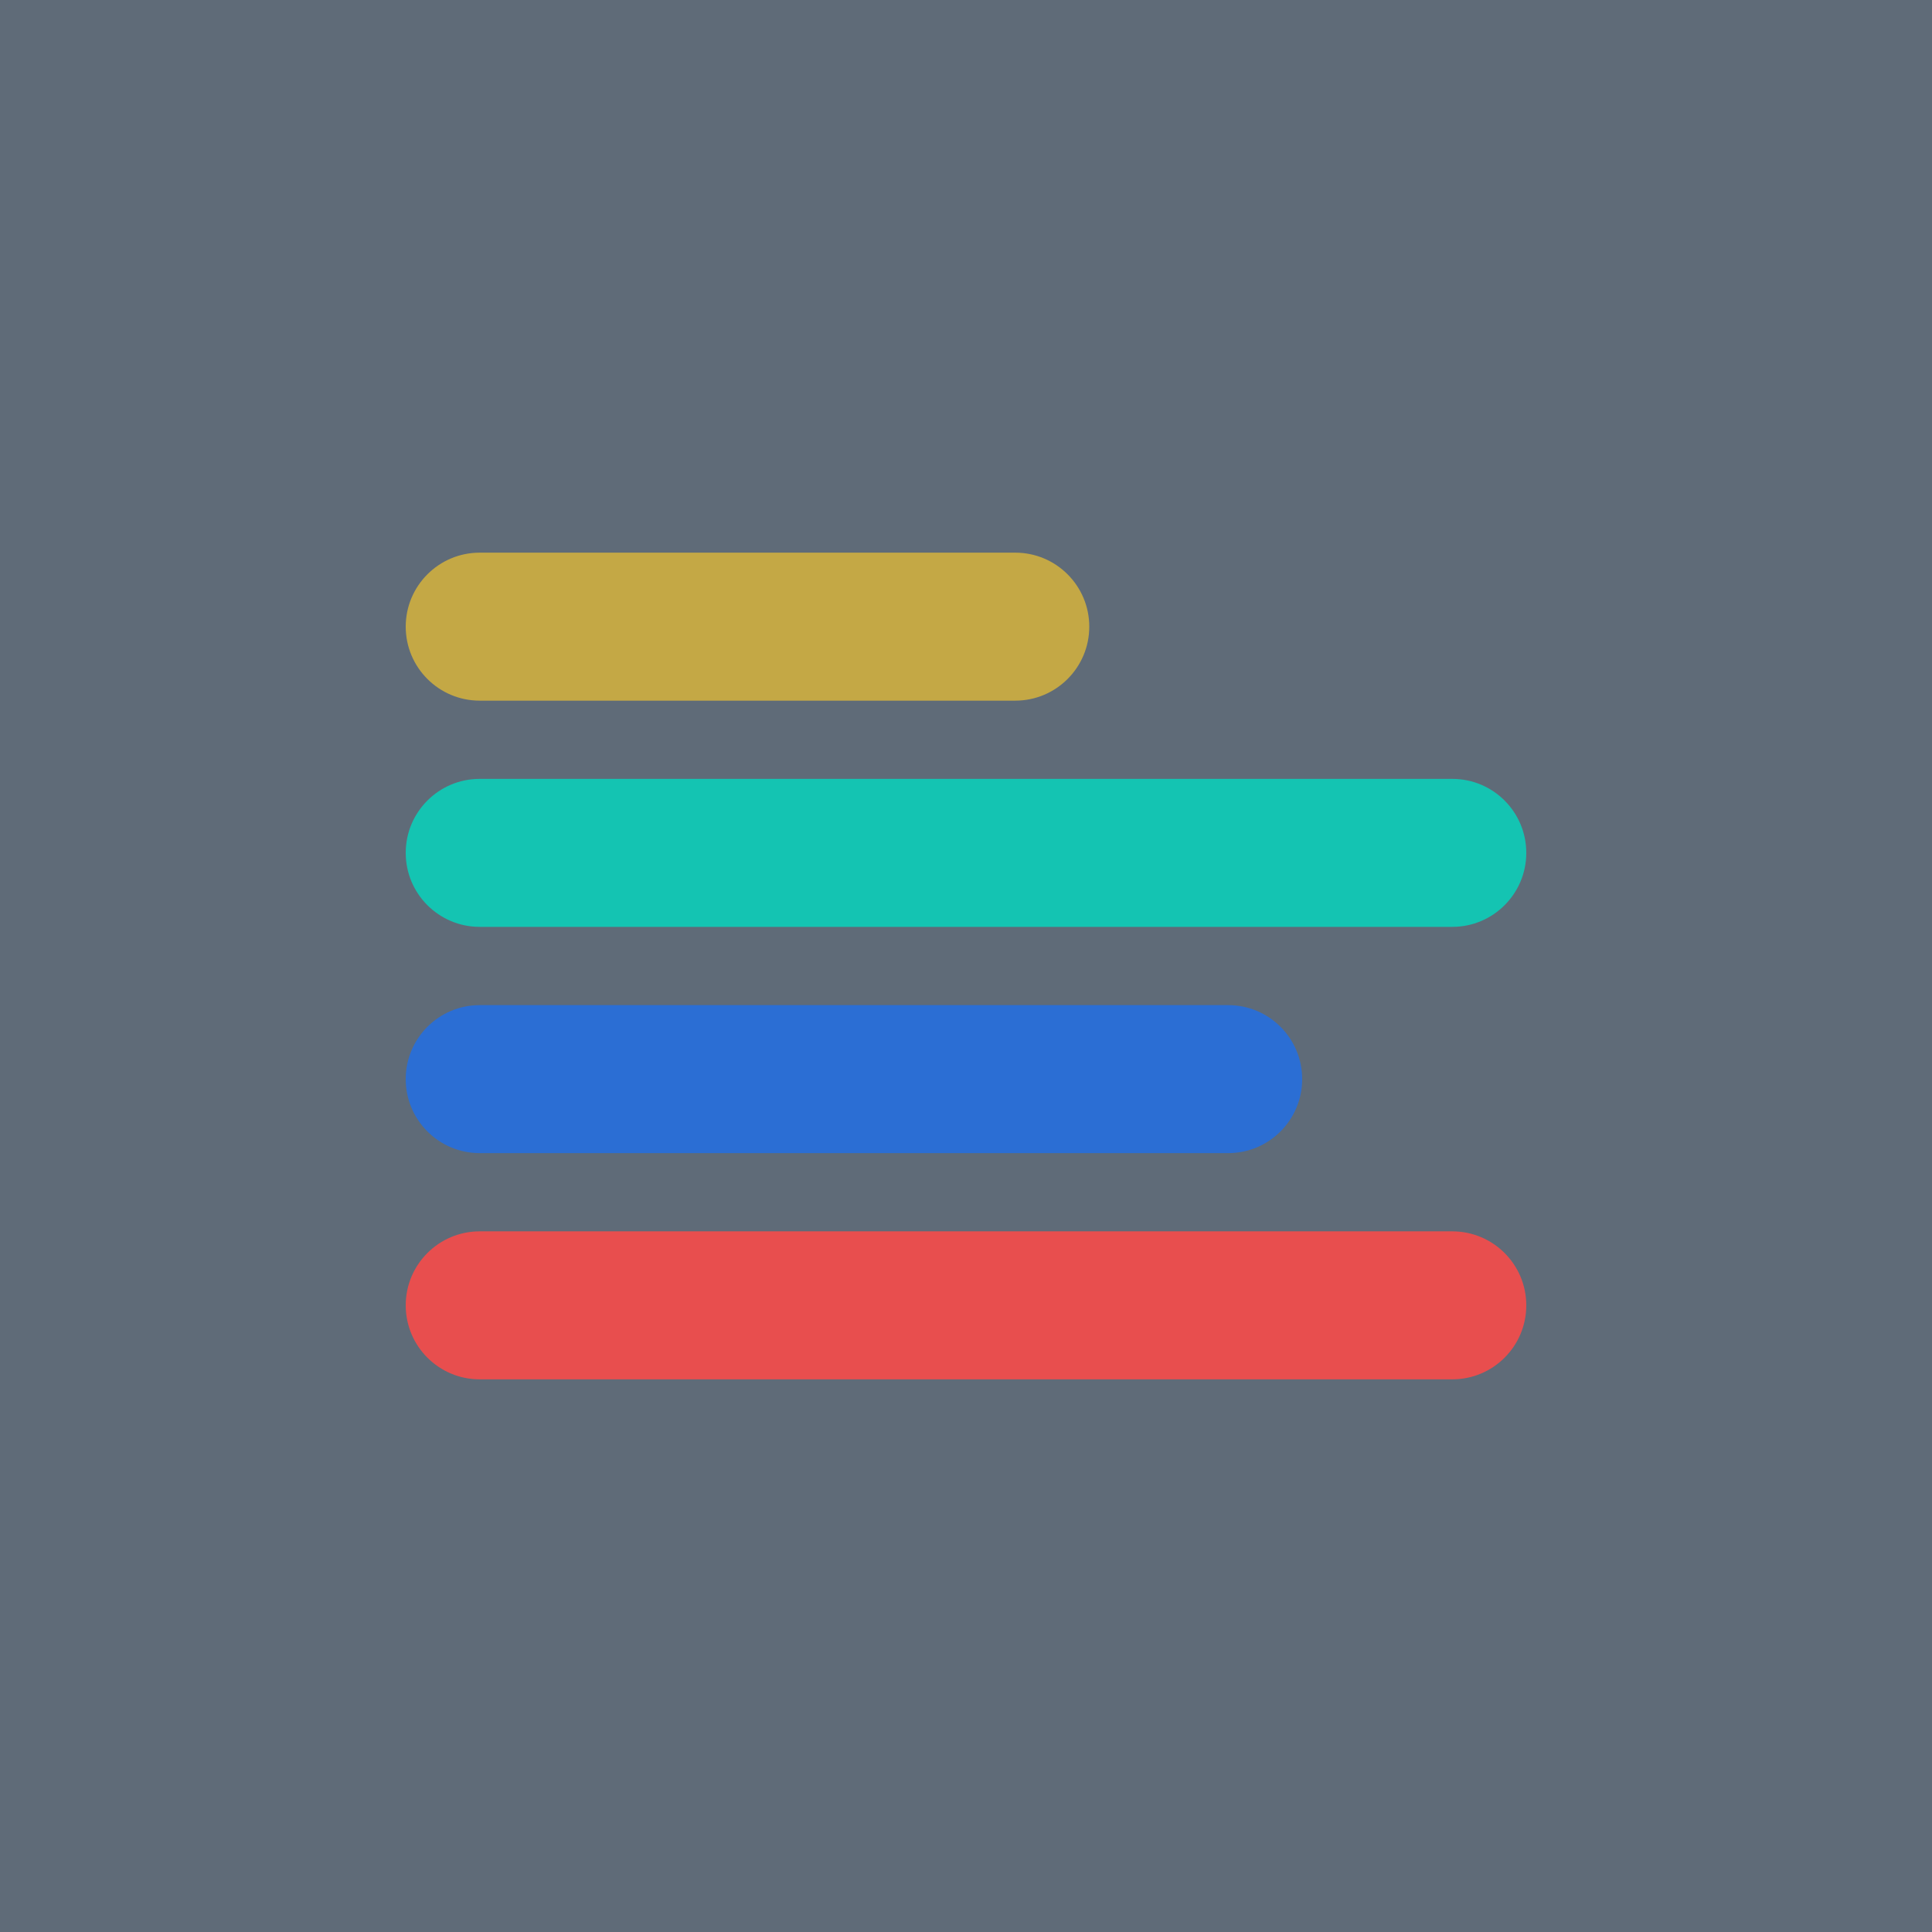
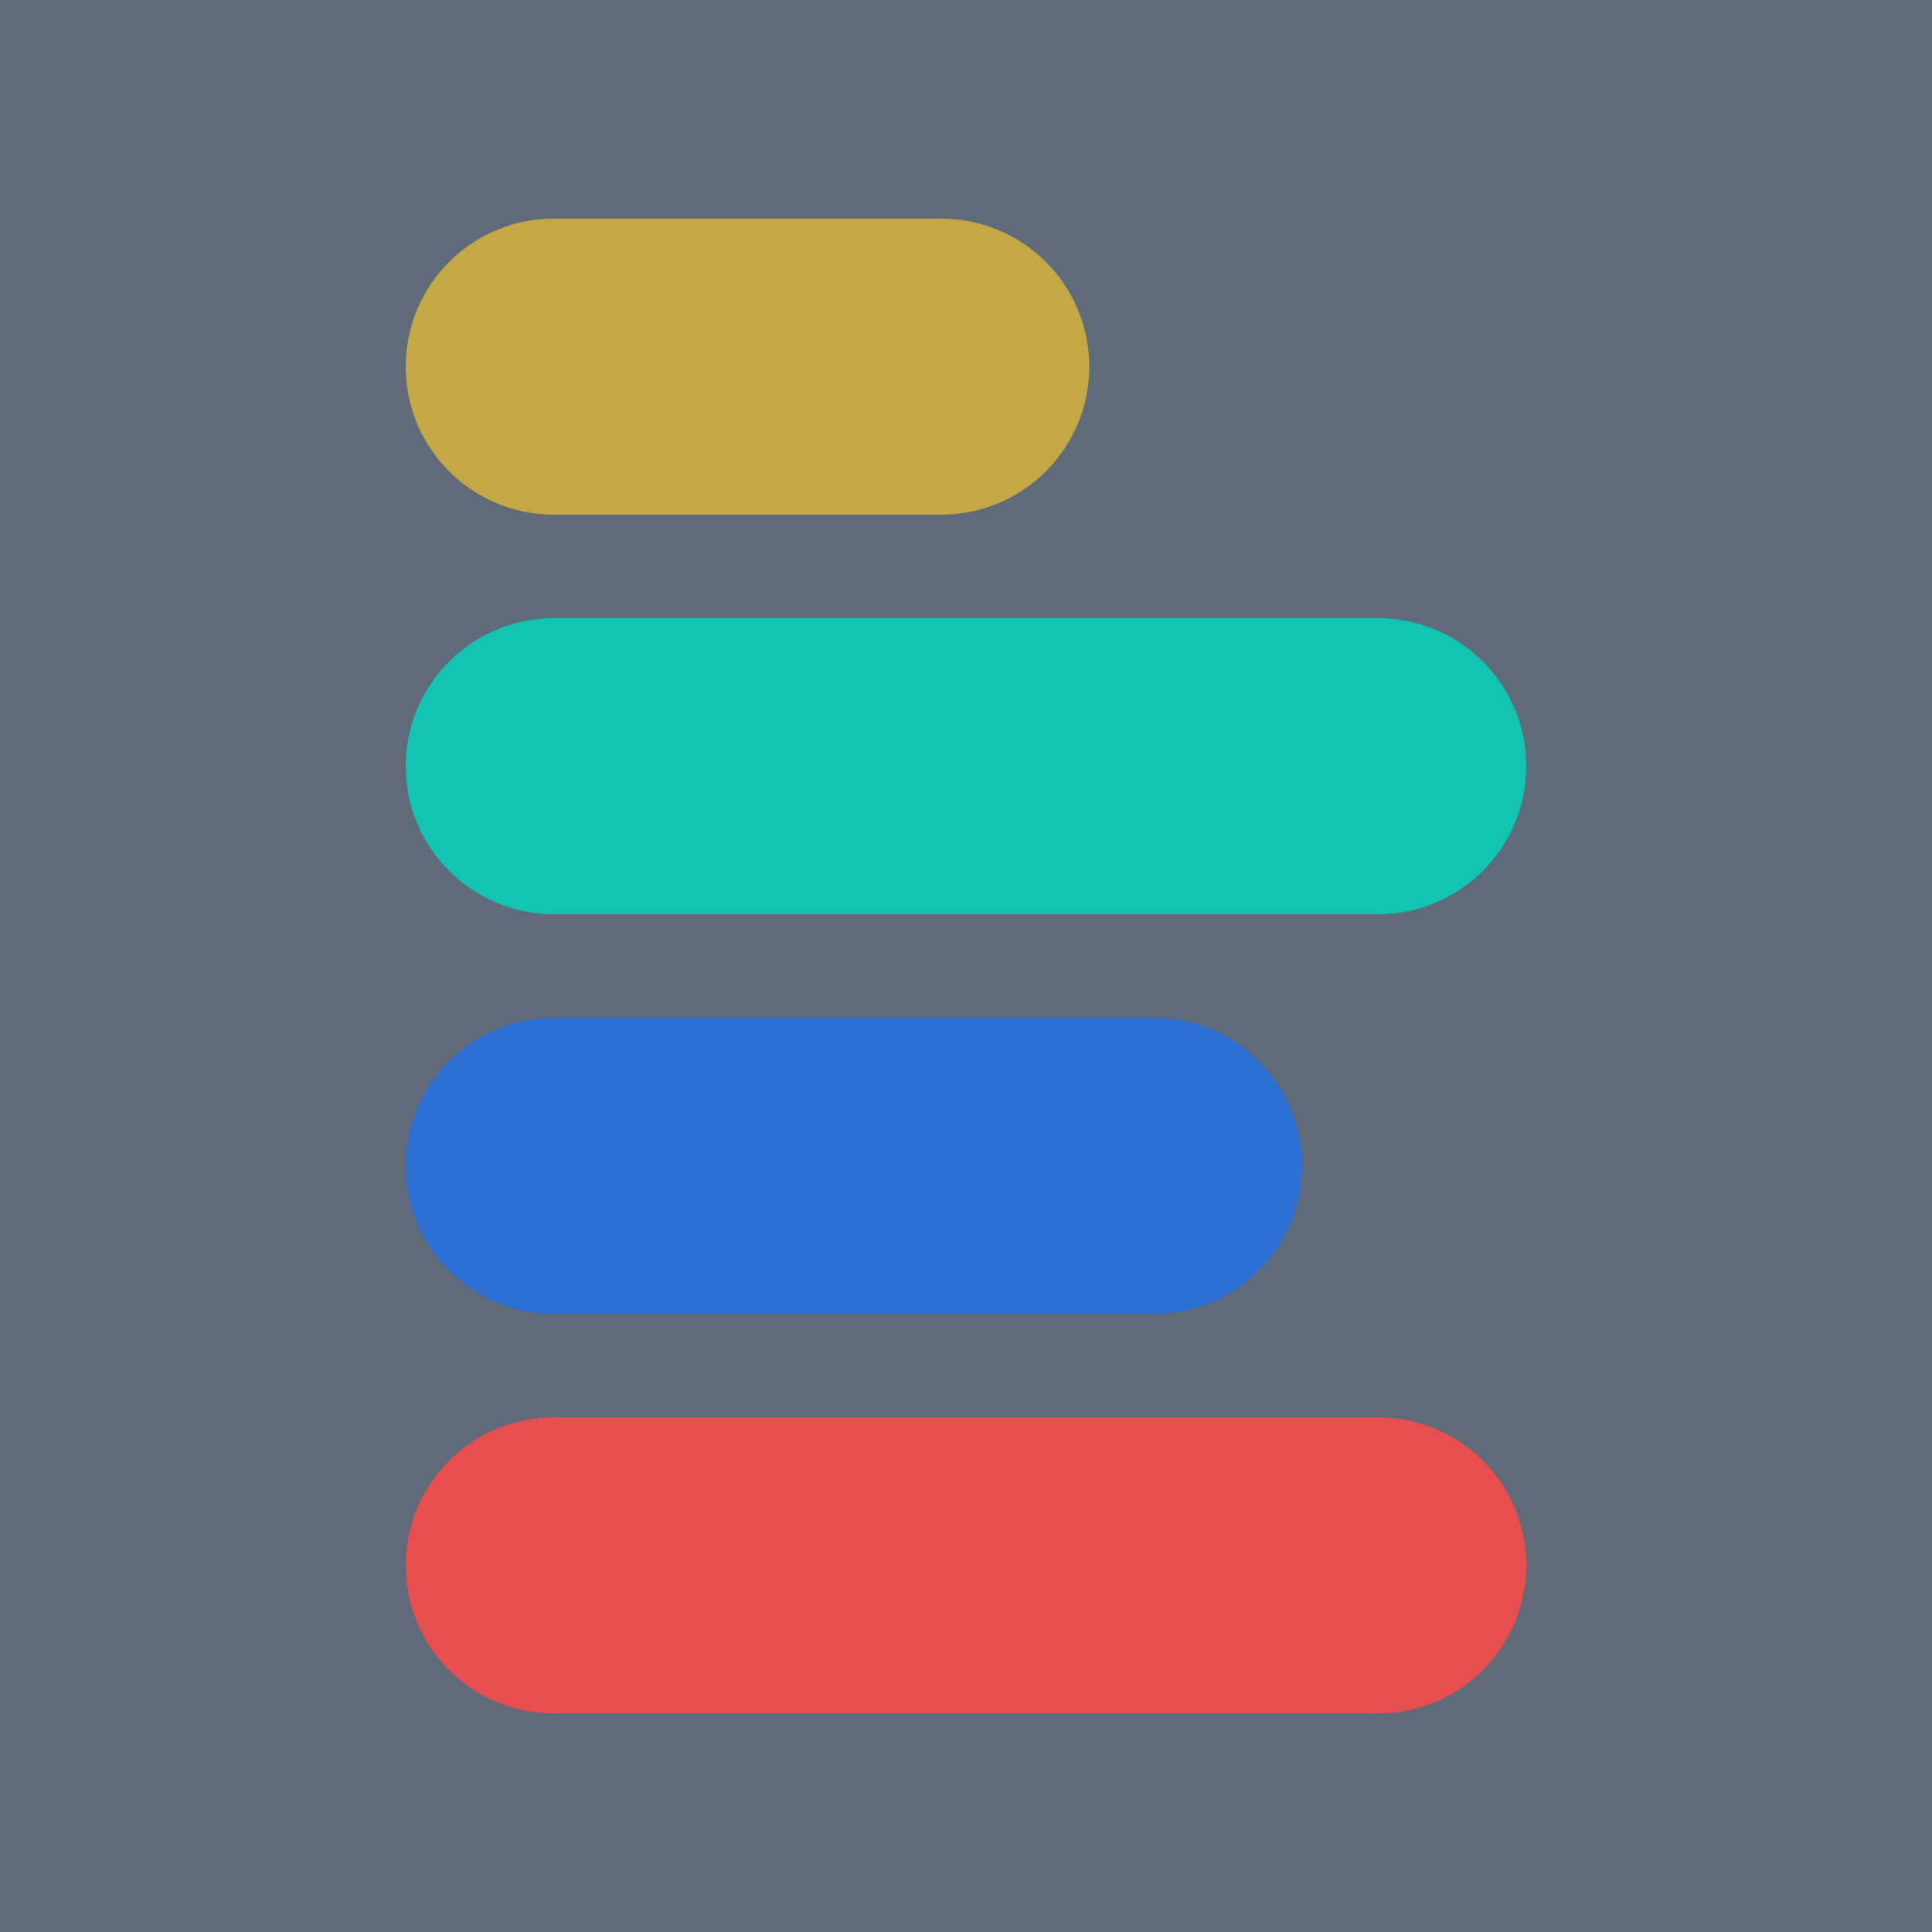
<svg xmlns="http://www.w3.org/2000/svg" viewBox="0 0 512 512">
  <rect width="512" height="512" fill="#5f6b78" />
-   <rect x="107.52" y="146.46" width="181.15" height="39.22" rx="19.61" fill="#c4a845" />
-   <rect x="107.52" y="206.41" width="296.96" height="39.22" rx="19.61" fill="#14c4b2" />
-   <rect x="107.52" y="266.37" width="237.57" height="39.22" rx="19.61" fill="#2b6ed4" />
-   <rect x="107.52" y="326.32" width="296.96" height="39.22" rx="19.61" fill="#e84e4e" />
+   <rect x="107.52" y="57.94" width="181.15" height="78.44" rx="39.22" fill="#c4a845" />
+   <rect x="107.52" y="163.83" width="296.96" height="78.44" rx="39.22" fill="#14c4b2" />
+   <rect x="107.52" y="269.73" width="237.57" height="78.44" rx="39.22" fill="#2b6ed4" />
+   <rect x="107.52" y="375.62" width="296.96" height="78.44" rx="39.22" fill="#e84e4e" />
</svg>
